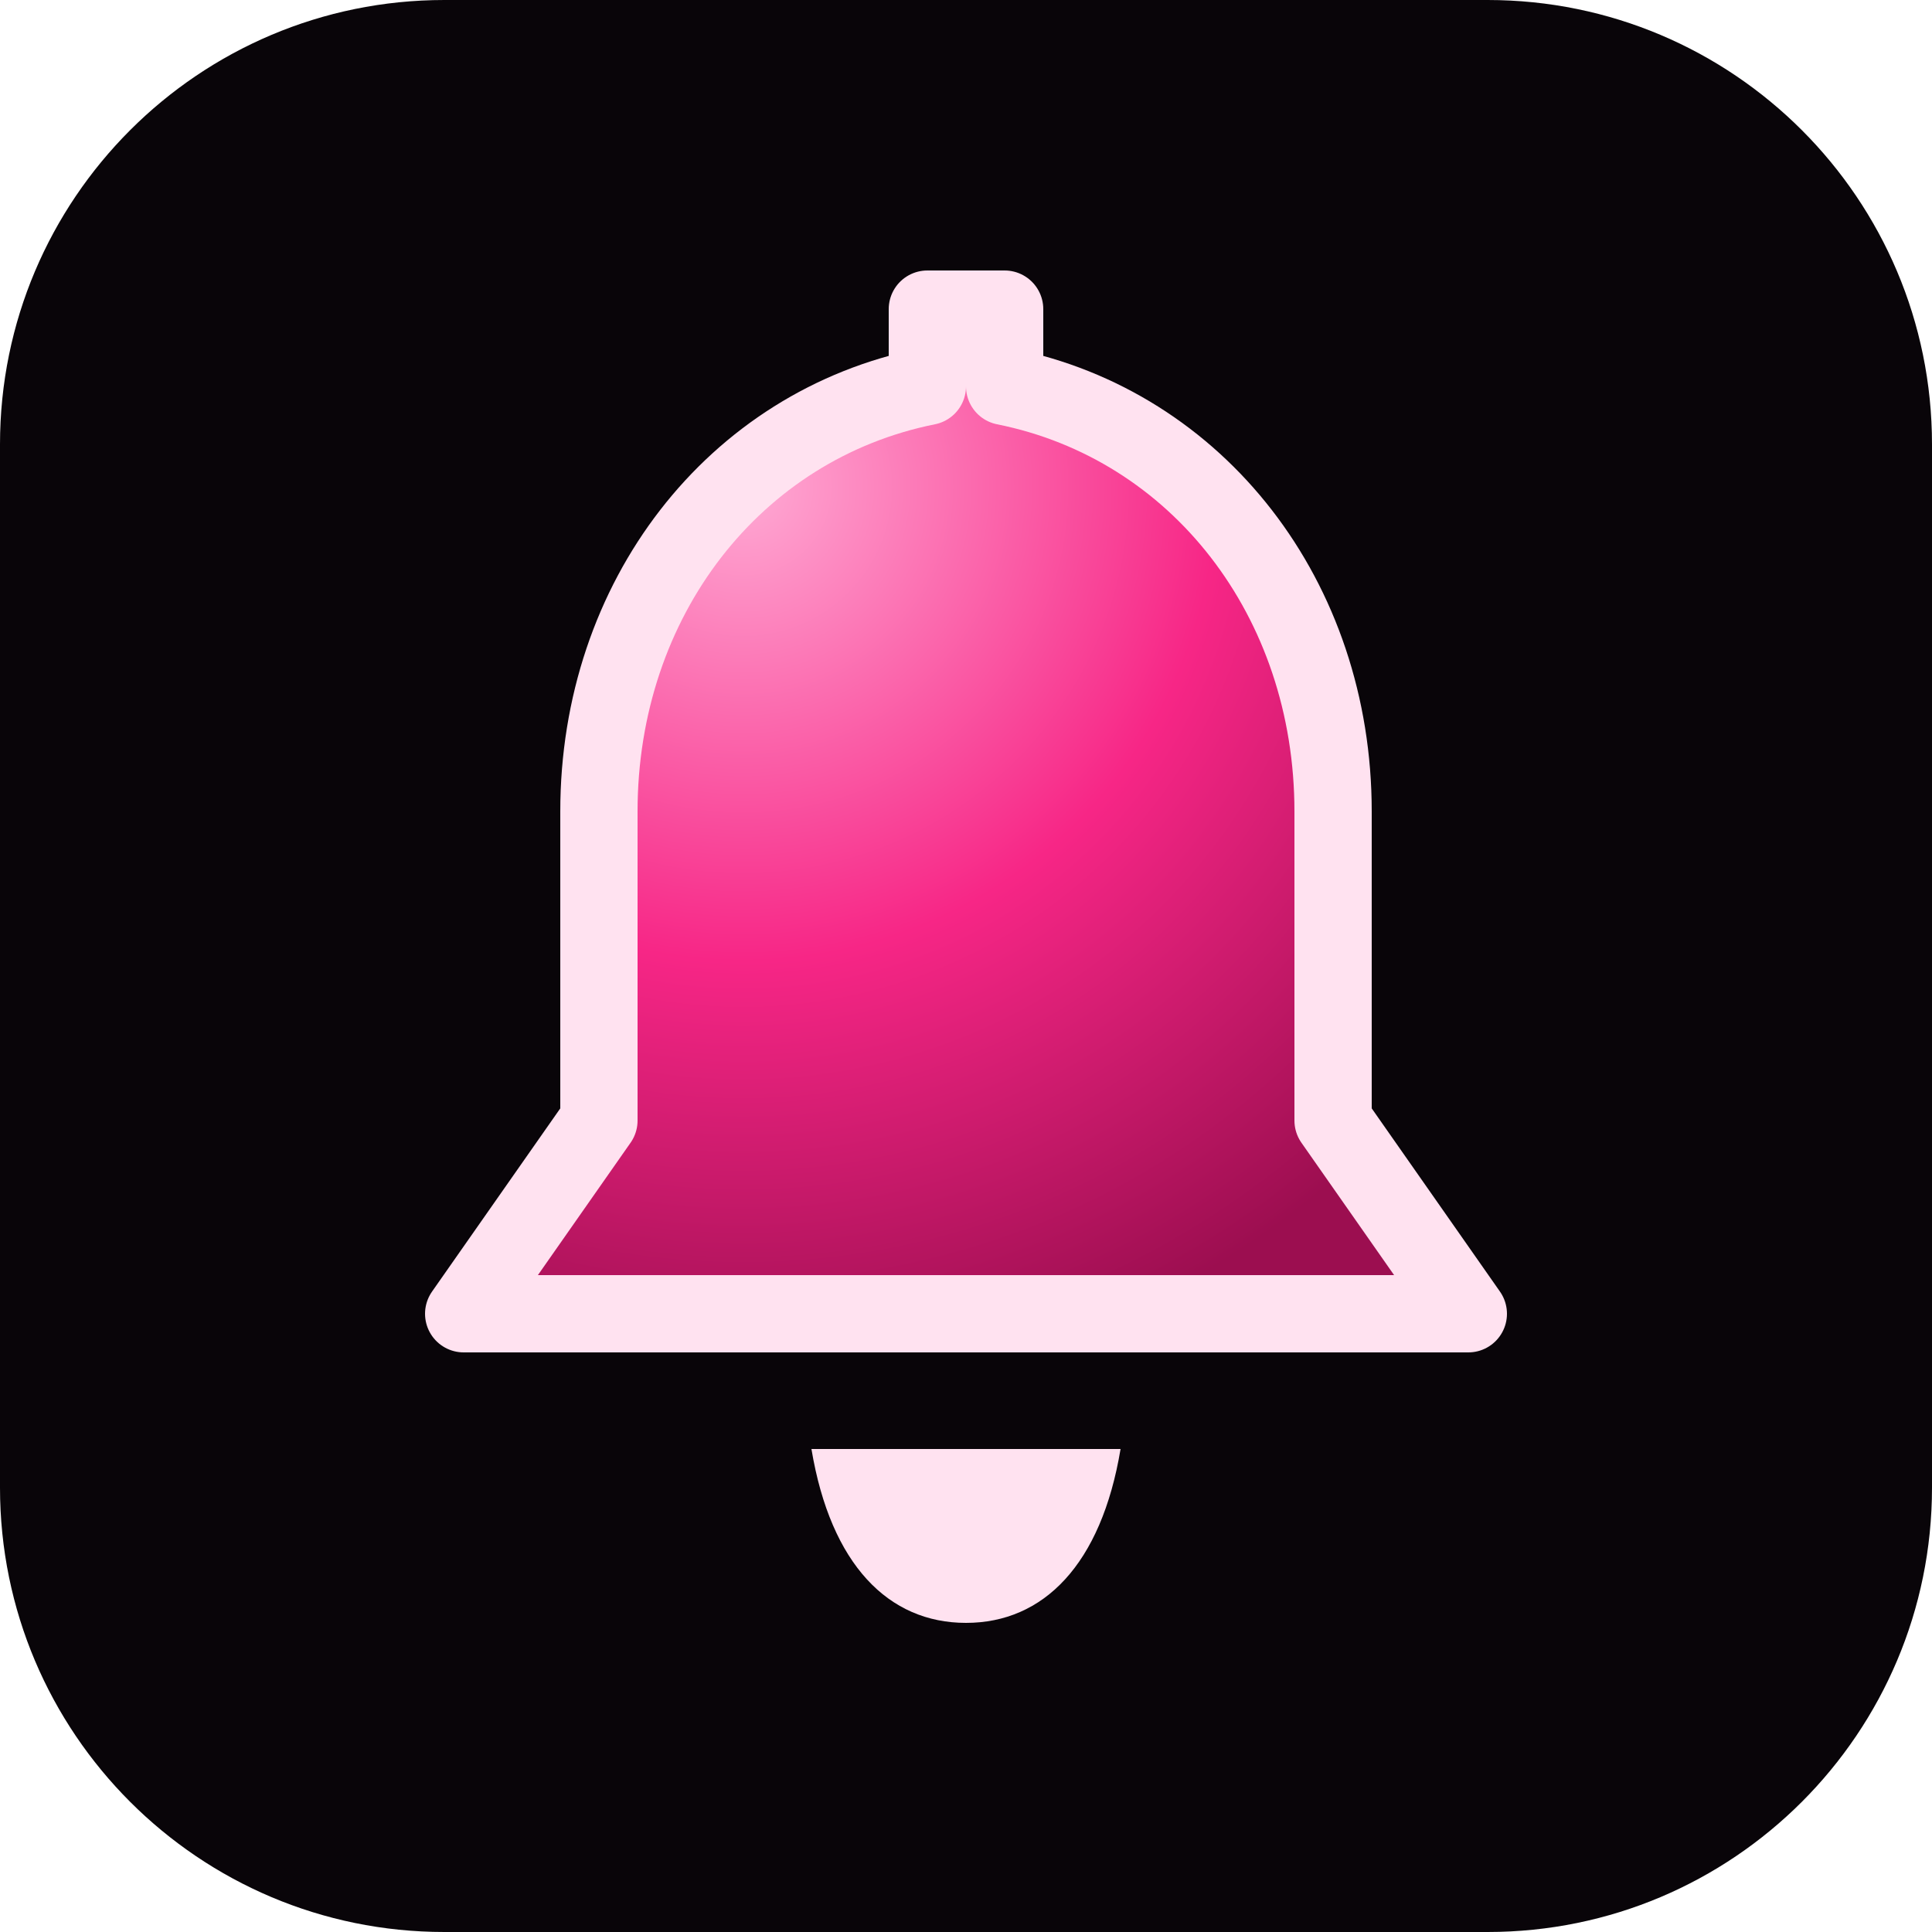
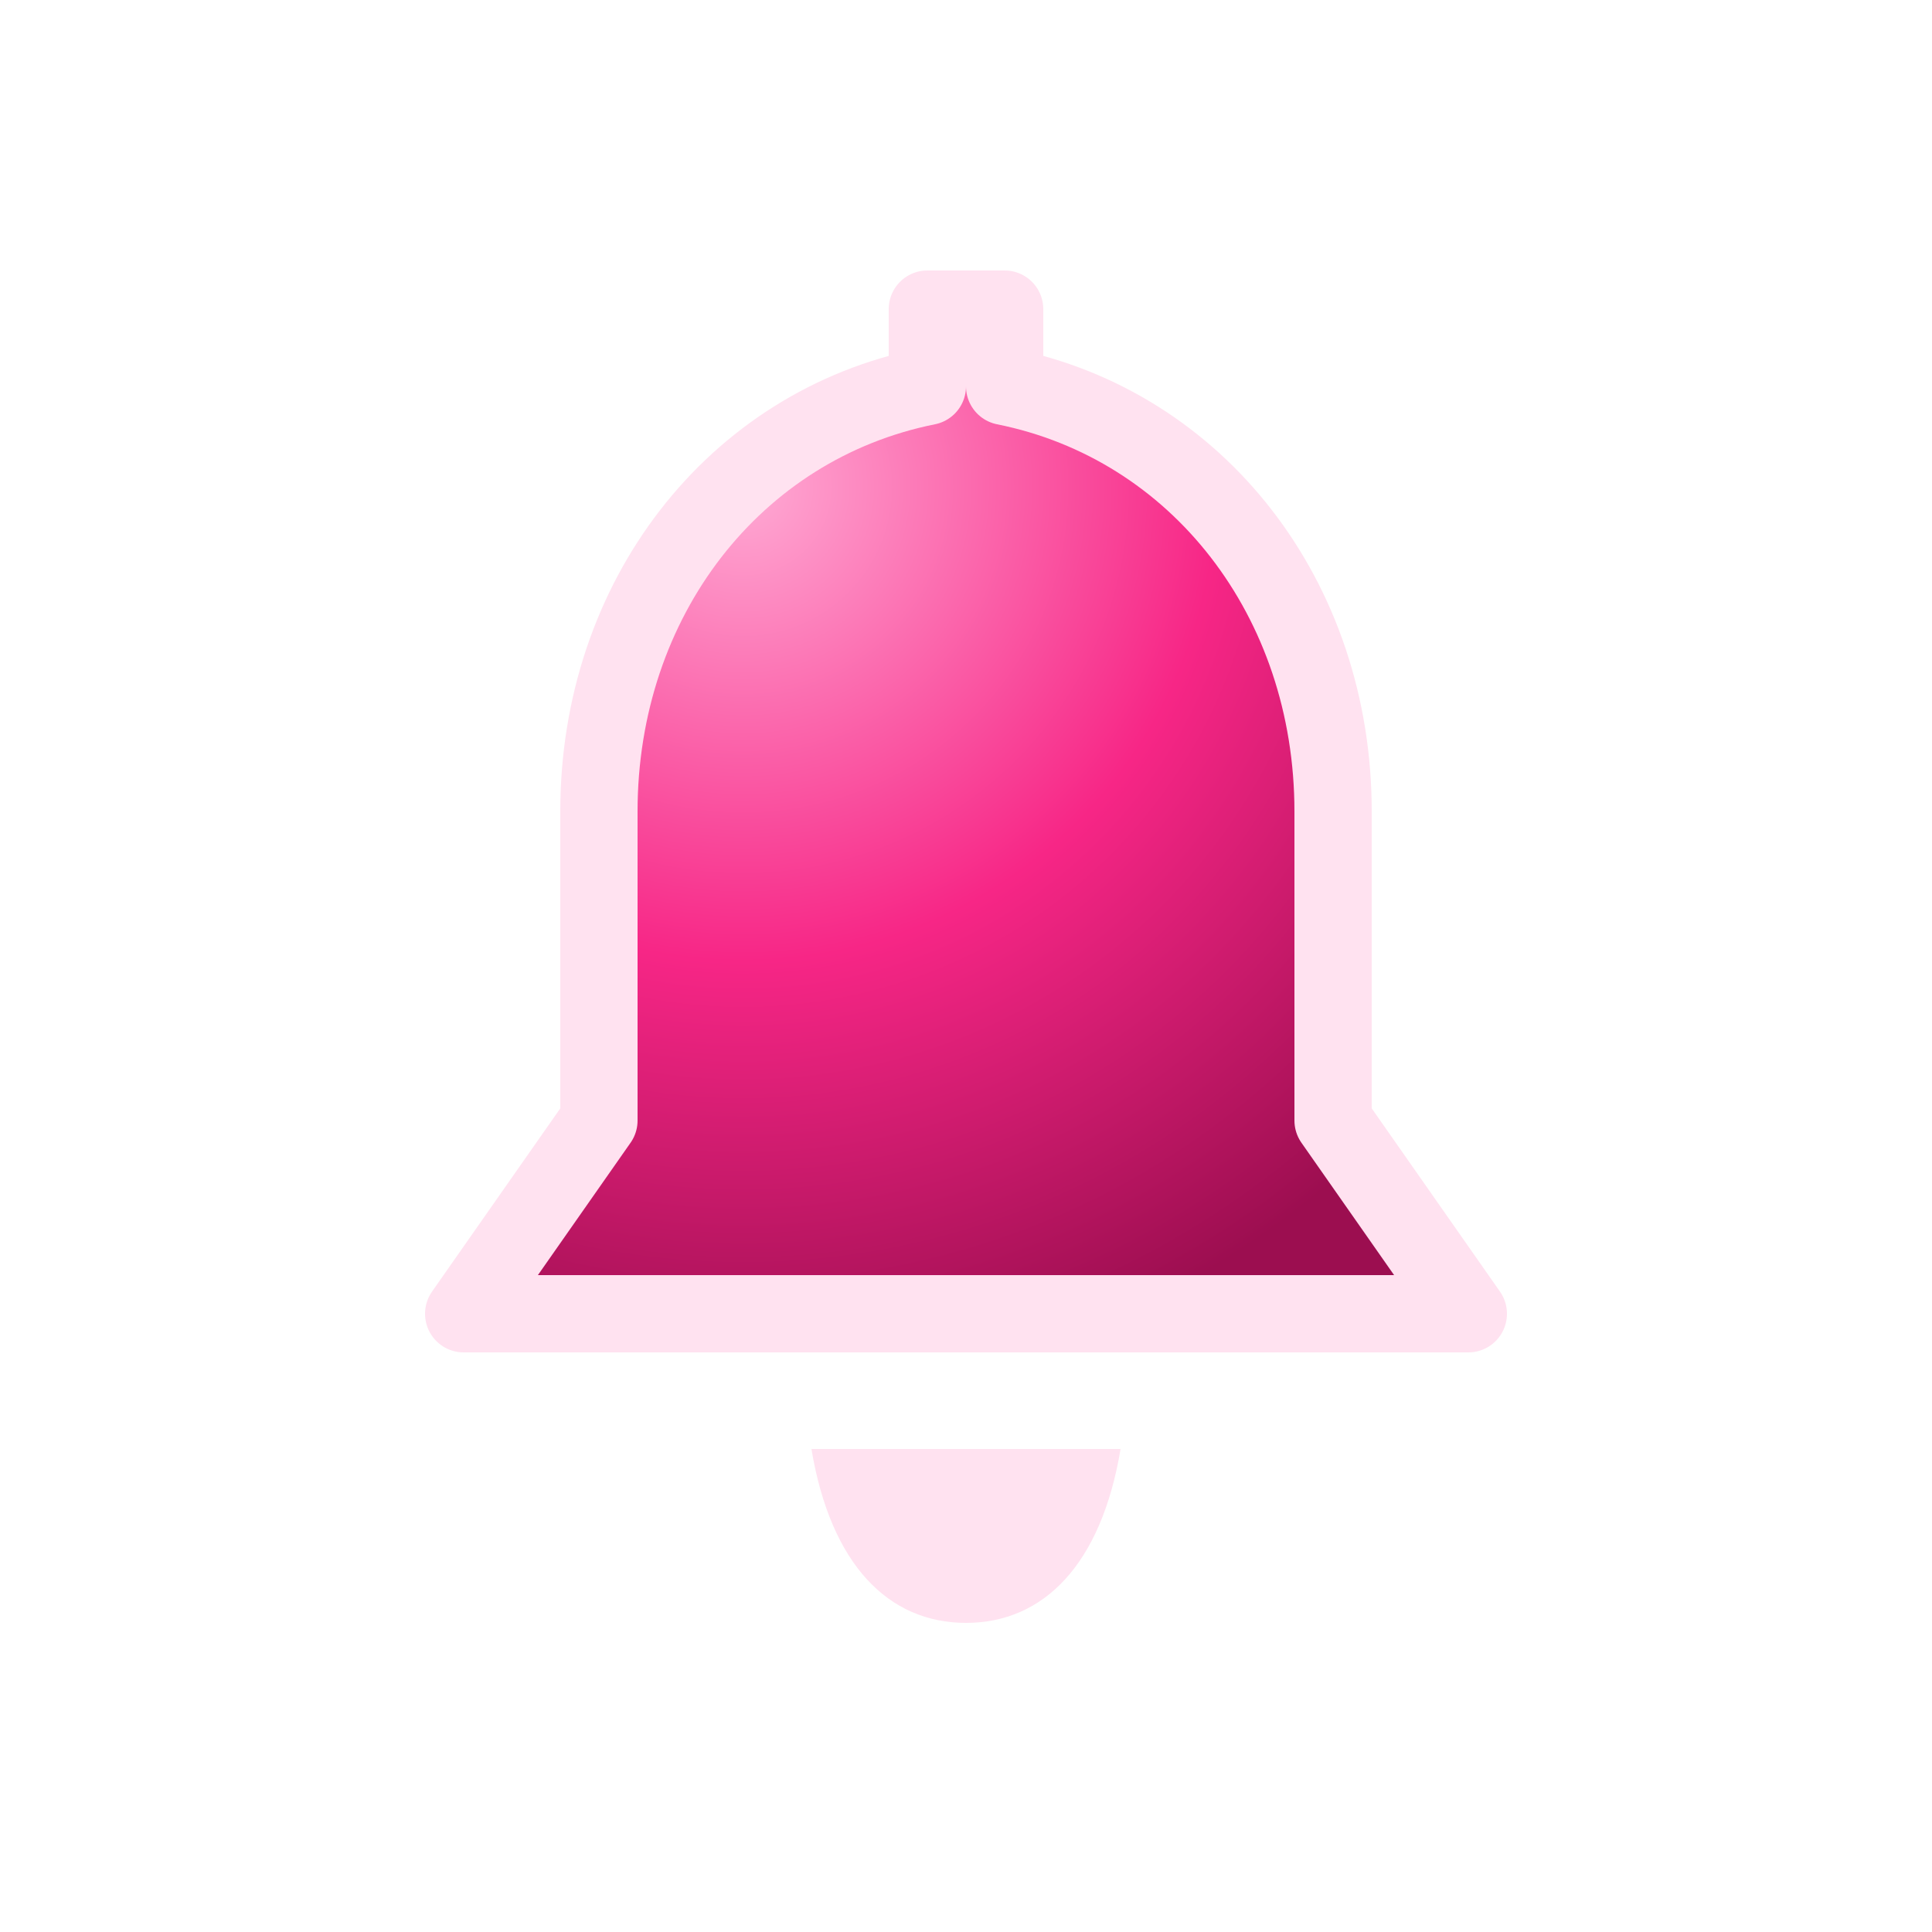
<svg xmlns="http://www.w3.org/2000/svg" viewBox="0 0 100 100">
  <defs>
    <radialGradient id="bell" cx="28%" cy="18%" r="90%">
      <stop offset="0" stop-color="#ffaad4" />
      <stop offset=".52" stop-color="#f72686" />
      <stop offset="1" stop-color="#9c0e50" />
    </radialGradient>
  </defs>
-   <rect width="100" height="100" rx="23" fill="#090509" />
  <path d="M24 68h52l-7-10V42c0-11-7-20-17-22v-4h-4v4c-10 2-17 11-17 22v16Z" fill="url(#bell)" stroke="#ffe2f0" stroke-width="4" stroke-linejoin="round" />
  <path d="M42 75c1 6 4 9 8 9s7-3 8-9Z" fill="#ffe2f0" />
</svg>
